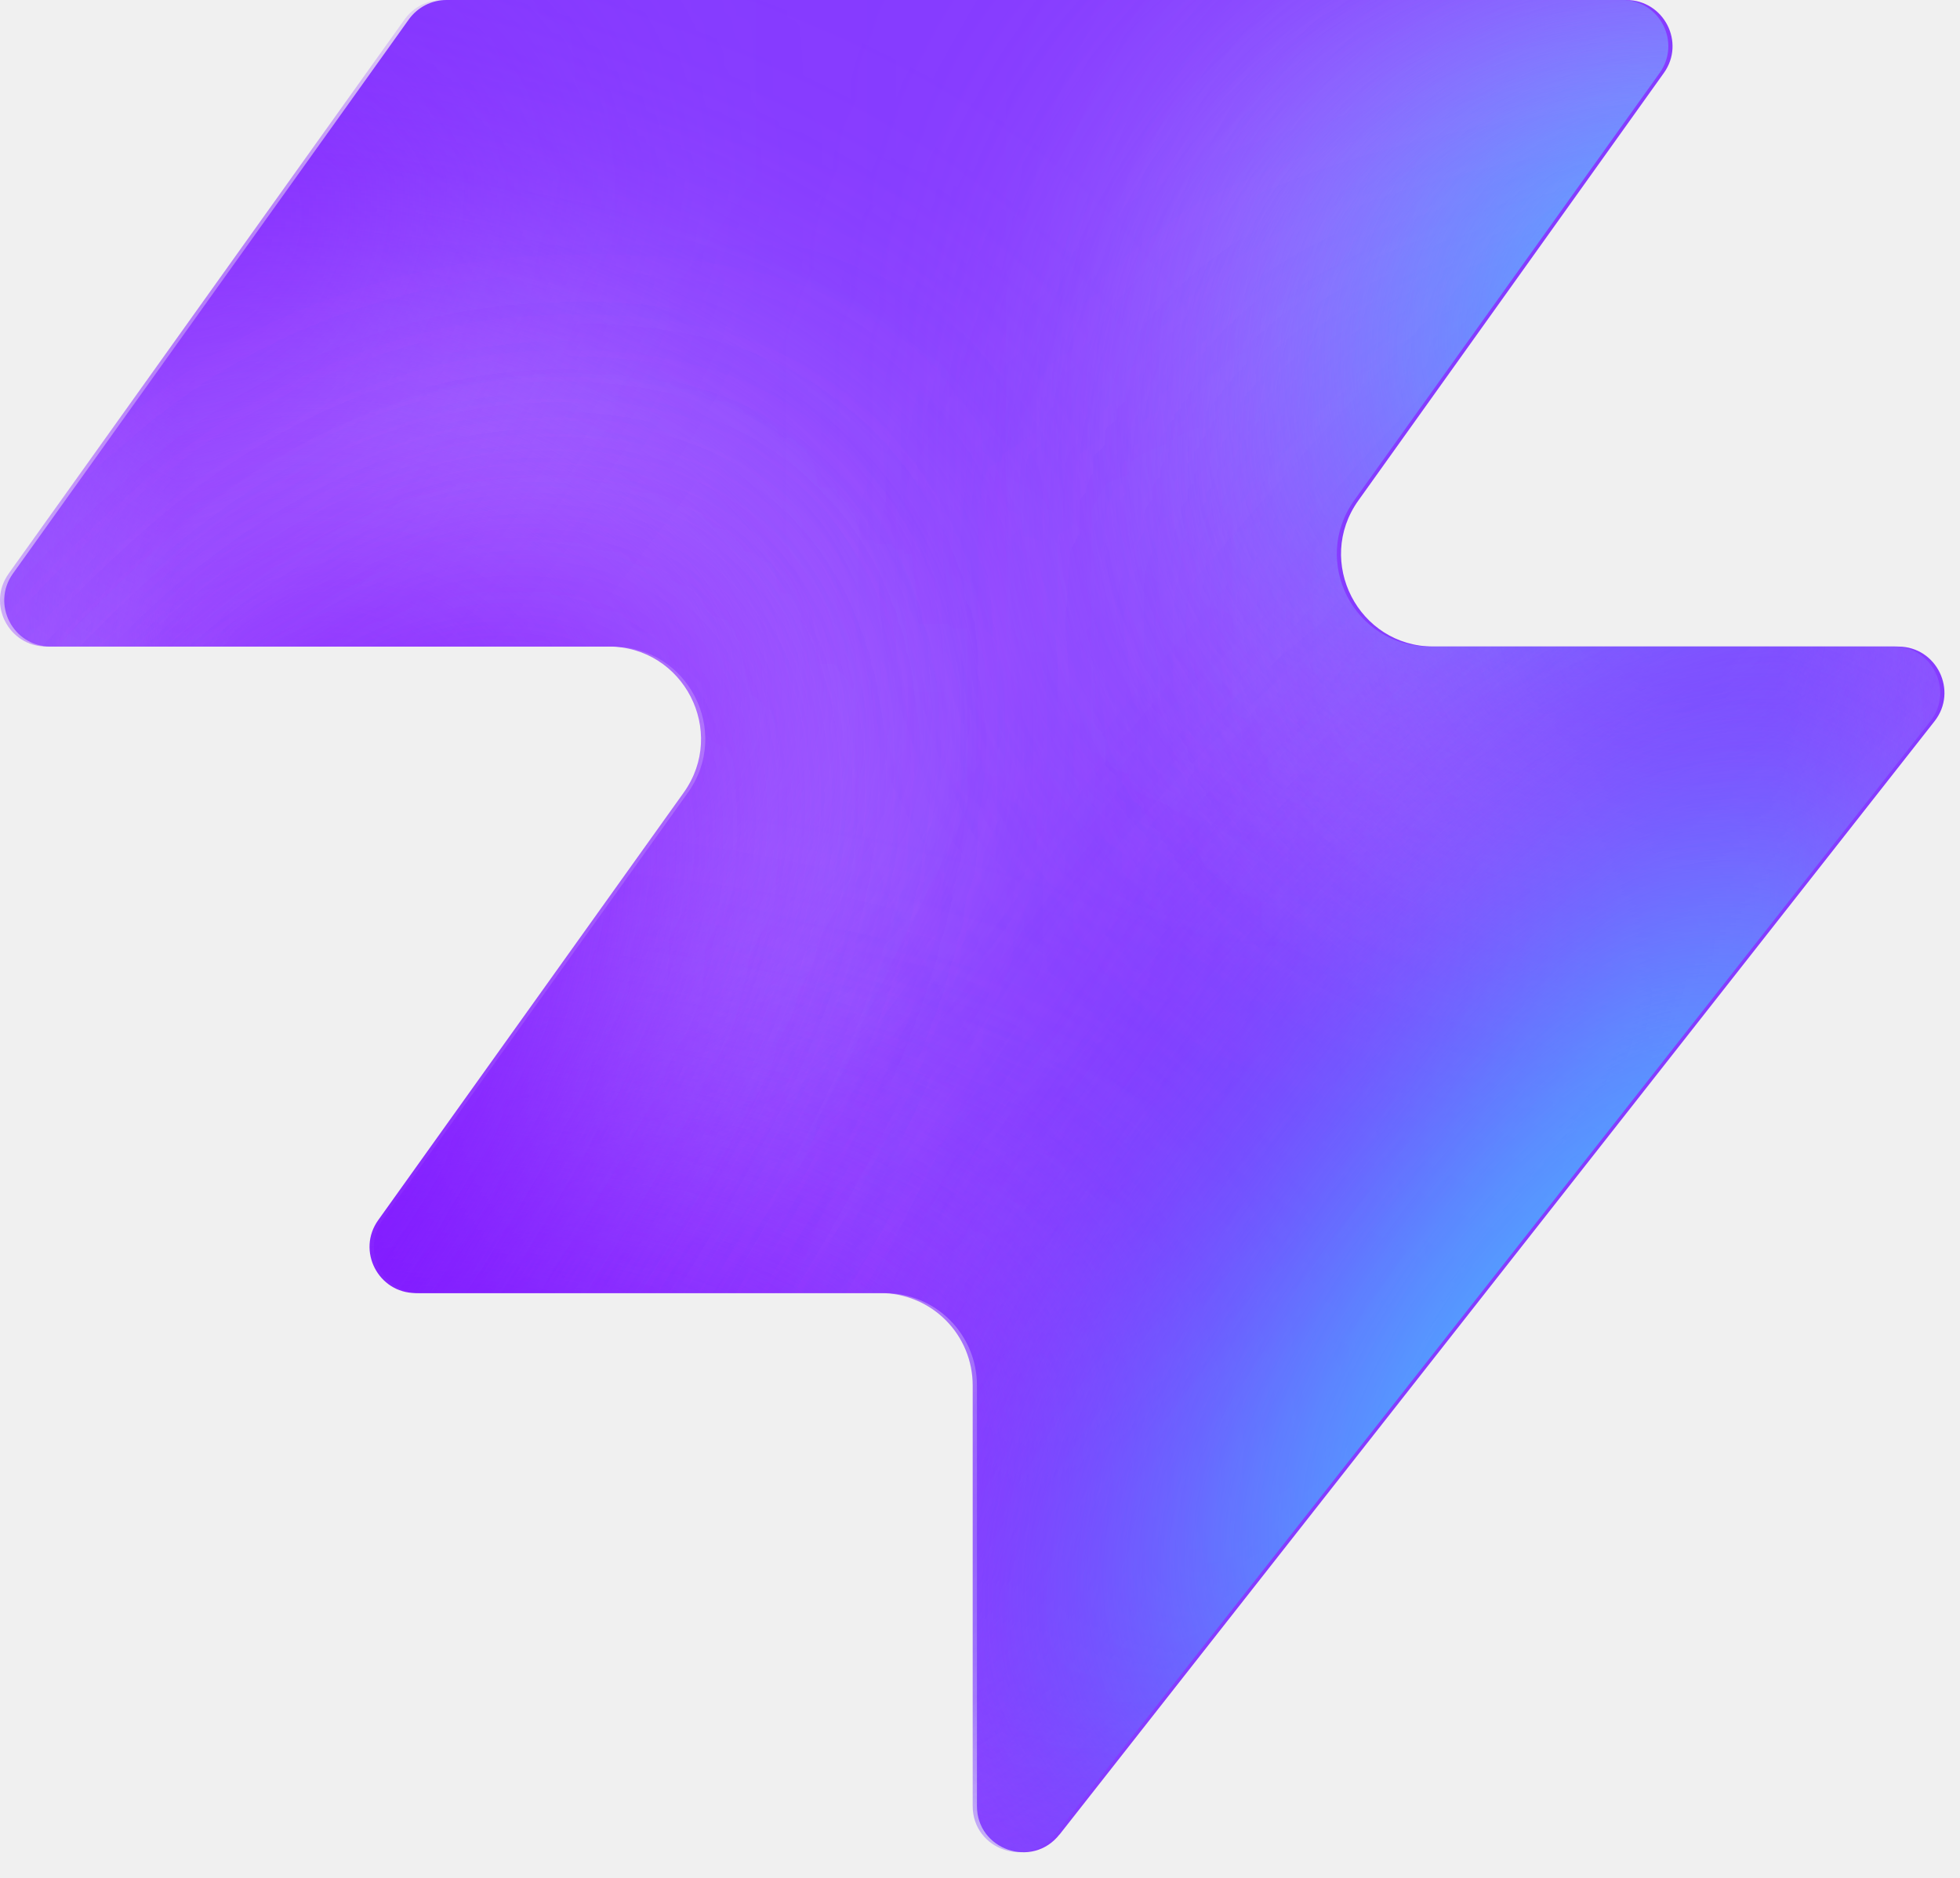
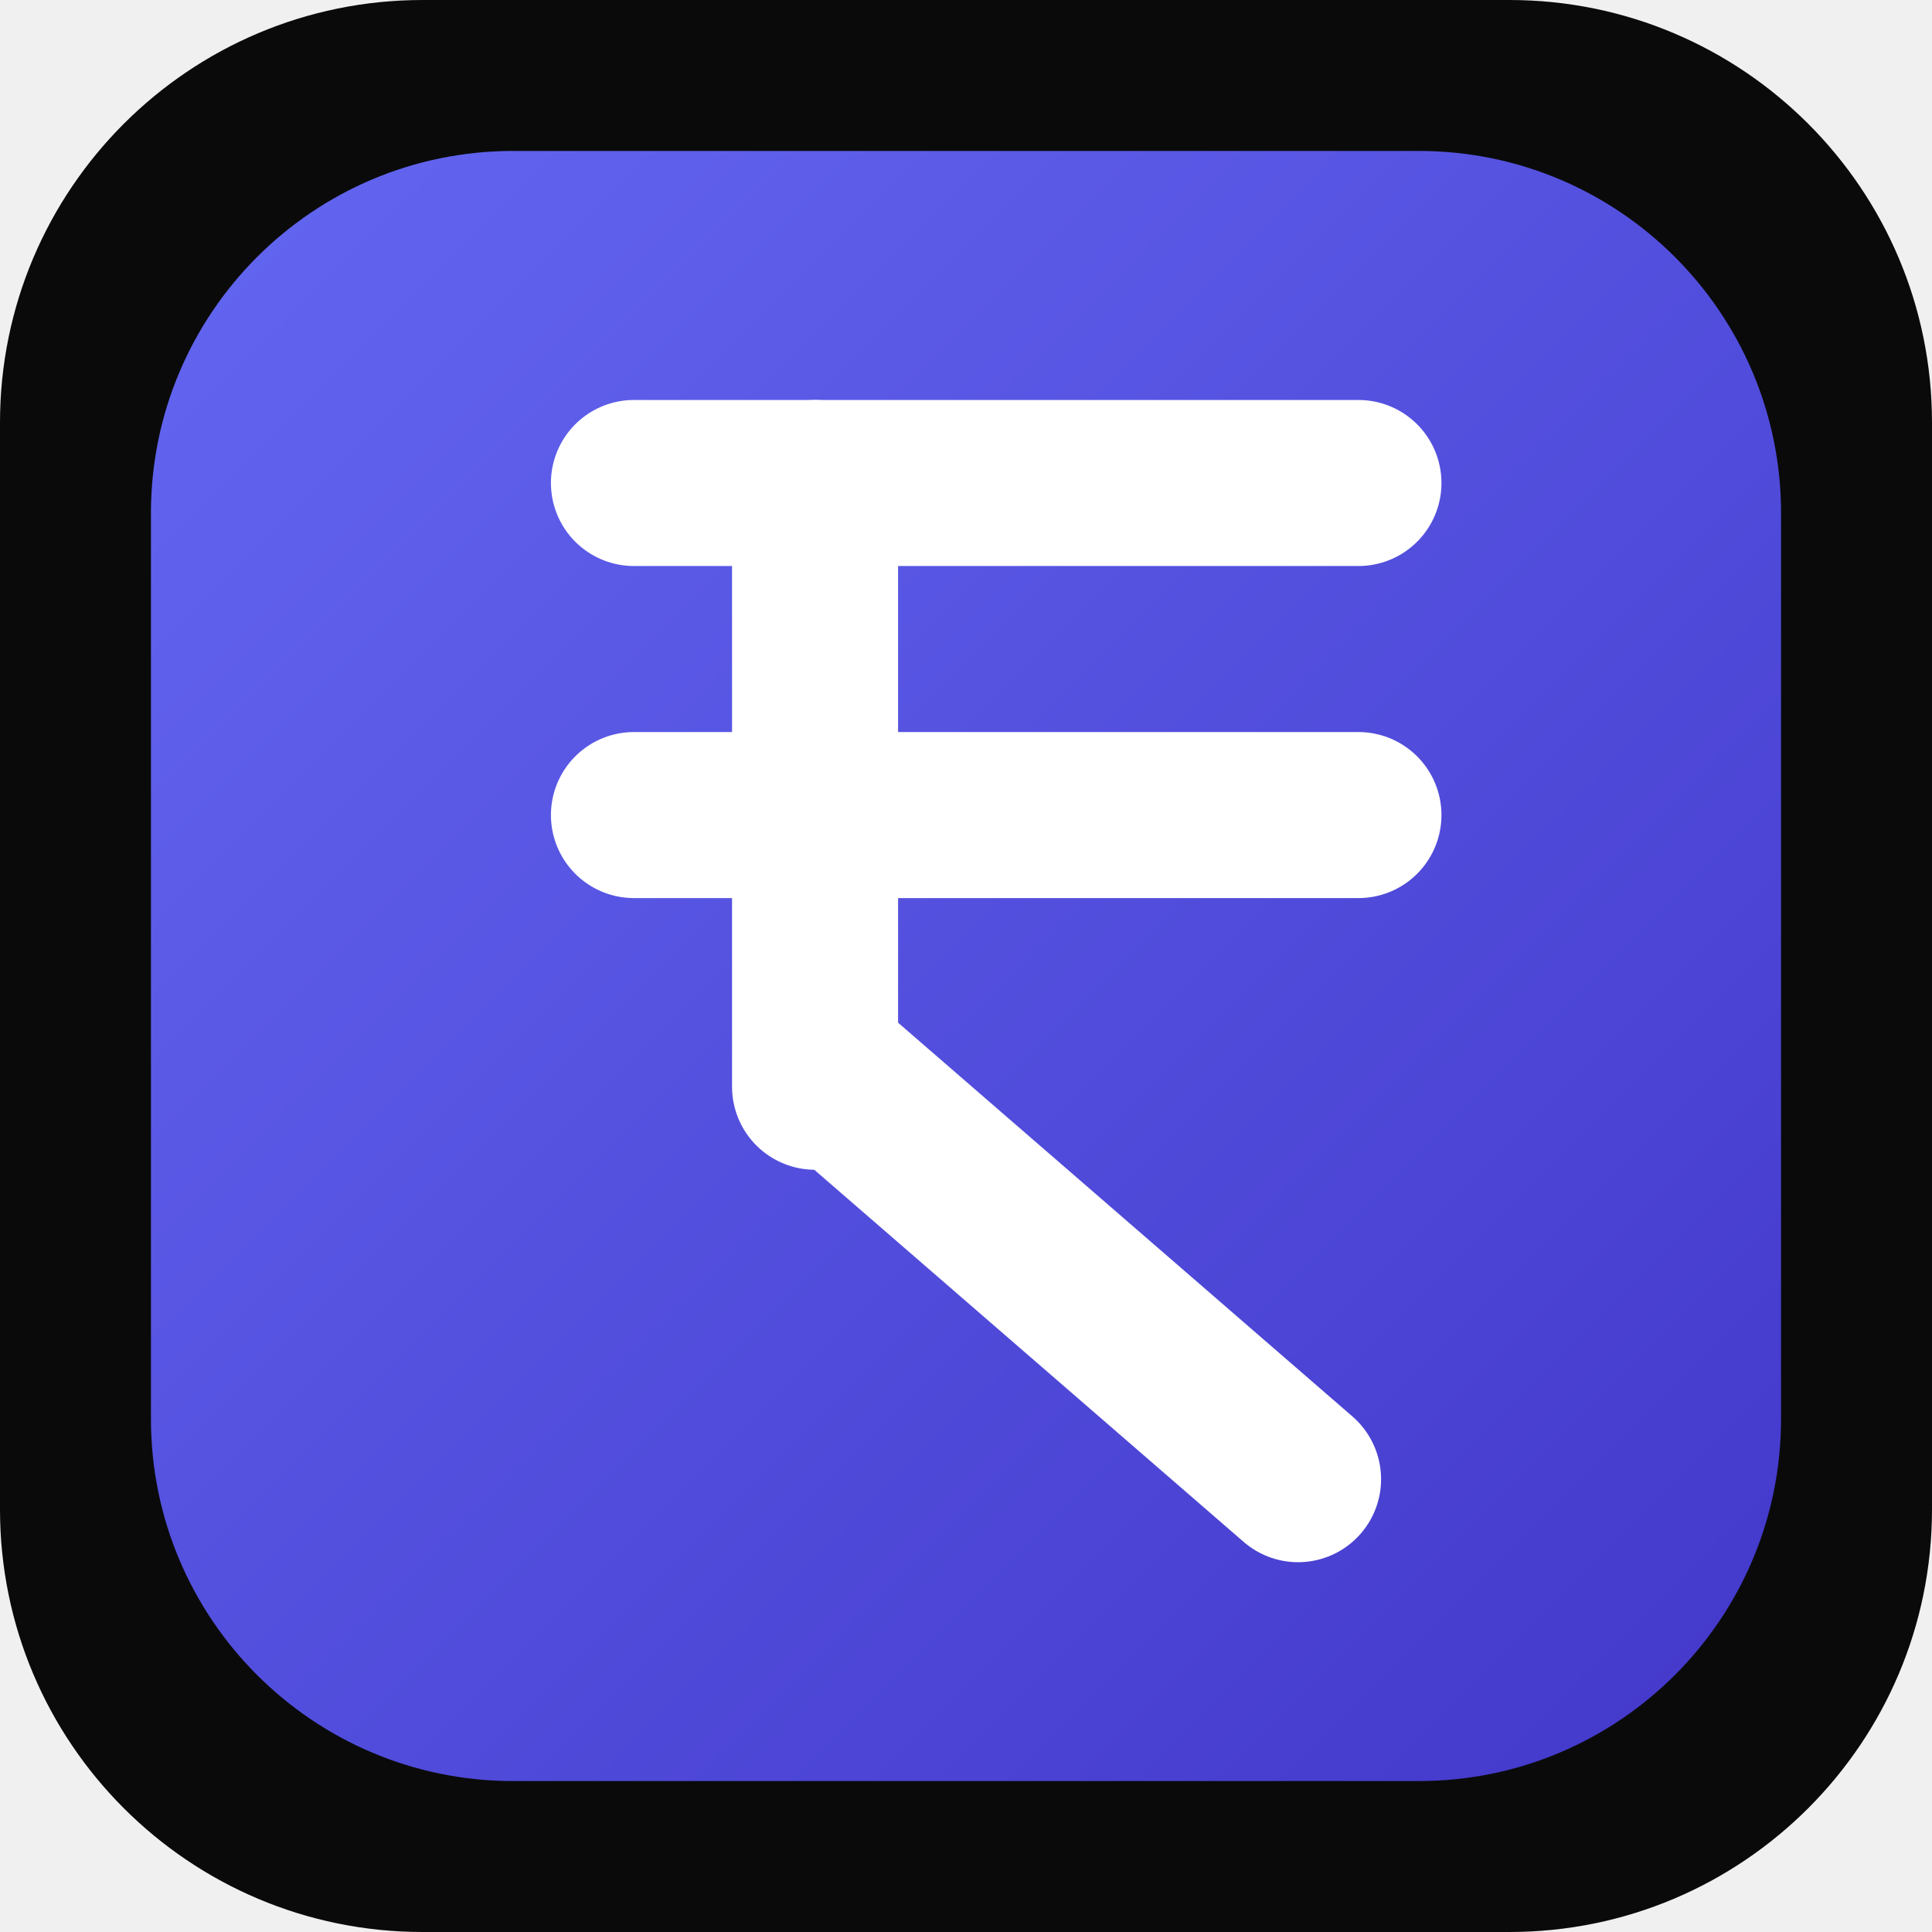
- <svg xmlns="http://www.w3.org/2000/svg" width="48" height="46" fill="none" viewBox="0 0 48 46">
-   <path fill="#863bff" d="M25.946 44.938c-.664.845-2.021.375-2.021-.698V33.937a2.26 2.26 0 0 0-2.262-2.262H10.287c-.92 0-1.456-1.04-.92-1.788l7.48-10.471c1.07-1.497 0-3.578-1.842-3.578H1.237c-.92 0-1.456-1.04-.92-1.788L10.013.474c.214-.297.556-.474.92-.474h28.894c.92 0 1.456 1.04.92 1.788l-7.48 10.471c-1.07 1.498 0 3.579 1.842 3.579h11.377c.943 0 1.473 1.088.89 1.83L25.947 44.94z" style="fill:#863bff;fill:color(display-p3 .525 .23 1);fill-opacity:1" />
-   <mask id="a" width="48" height="46" x="0" y="0" maskUnits="userSpaceOnUse" style="mask-type:alpha">
-     <path fill="#000" d="M25.842 44.938c-.664.844-2.021.375-2.021-.698V33.937a2.26 2.26 0 0 0-2.262-2.262H10.183c-.92 0-1.456-1.04-.92-1.788l7.48-10.471c1.07-1.498 0-3.579-1.842-3.579H1.133c-.92 0-1.456-1.04-.92-1.787L9.91.473c.214-.297.556-.474.92-.474h28.894c.92 0 1.456 1.04.92 1.788l-7.48 10.471c-1.07 1.498 0 3.578 1.842 3.578h11.377c.943 0 1.473 1.088.89 1.832L25.843 44.94z" style="fill:#000;fill-opacity:1" />
-   </mask>
-   <g mask="url(#a)">
-     <g filter="url(#b)">
-       <ellipse cx="5.508" cy="14.704" fill="#ede6ff" rx="5.508" ry="14.704" style="fill:#ede6ff;fill:color(display-p3 .927 .903 1);fill-opacity:1" transform="matrix(.00324 1 1 -.00324 -4.47 31.516)" />
-     </g>
-     <g filter="url(#c)">
-       <ellipse cx="10.399" cy="29.851" fill="#ede6ff" rx="10.399" ry="29.851" style="fill:#ede6ff;fill:color(display-p3 .927 .903 1);fill-opacity:1" transform="matrix(.00324 1 1 -.00324 -39.328 7.883)" />
-     </g>
-     <g filter="url(#d)">
-       <ellipse cx="5.508" cy="30.487" fill="#7e14ff" rx="5.508" ry="30.487" style="fill:#7e14ff;fill:color(display-p3 .492 .077 1);fill-opacity:1" transform="rotate(89.814 -25.913 -14.639)scale(1 -1)" />
-     </g>
-     <g filter="url(#e)">
-       <ellipse cx="5.508" cy="30.599" fill="#7e14ff" rx="5.508" ry="30.599" style="fill:#7e14ff;fill:color(display-p3 .492 .077 1);fill-opacity:1" transform="rotate(89.814 -32.644 -3.334)scale(1 -1)" />
-     </g>
-     <g filter="url(#f)">
-       <ellipse cx="5.508" cy="30.599" fill="#7e14ff" rx="5.508" ry="30.599" style="fill:#7e14ff;fill:color(display-p3 .492 .077 1);fill-opacity:1" transform="matrix(.00324 1 1 -.00324 -34.34 30.47)" />
-     </g>
-     <g filter="url(#g)">
-       <ellipse cx="14.072" cy="22.078" fill="#ede6ff" rx="14.072" ry="22.078" style="fill:#ede6ff;fill:color(display-p3 .927 .903 1);fill-opacity:1" transform="rotate(93.35 24.506 48.493)scale(-1 1)" />
-     </g>
-     <g filter="url(#h)">
-       <ellipse cx="3.47" cy="21.501" fill="#7e14ff" rx="3.47" ry="21.501" style="fill:#7e14ff;fill:color(display-p3 .492 .077 1);fill-opacity:1" transform="rotate(89.009 28.708 47.59)scale(-1 1)" />
-     </g>
-     <g filter="url(#i)">
-       <ellipse cx="3.47" cy="21.501" fill="#7e14ff" rx="3.47" ry="21.501" style="fill:#7e14ff;fill:color(display-p3 .492 .077 1);fill-opacity:1" transform="rotate(89.009 28.708 47.59)scale(-1 1)" />
-     </g>
-     <g filter="url(#j)">
-       <ellipse cx=".387" cy="8.972" fill="#7e14ff" rx="4.407" ry="29.108" style="fill:#7e14ff;fill:color(display-p3 .492 .077 1);fill-opacity:1" transform="rotate(39.51 .387 8.972)" />
-     </g>
-     <g filter="url(#k)">
-       <ellipse cx="47.523" cy="-6.092" fill="#7e14ff" rx="4.407" ry="29.108" style="fill:#7e14ff;fill:color(display-p3 .492 .077 1);fill-opacity:1" transform="rotate(37.892 47.523 -6.092)" />
-     </g>
-     <g filter="url(#l)">
-       <ellipse cx="41.412" cy="6.333" fill="#47bfff" rx="5.971" ry="9.665" style="fill:#47bfff;fill:color(display-p3 .28 .748 1);fill-opacity:1" transform="rotate(37.892 41.412 6.333)" />
-     </g>
-     <g filter="url(#m)">
-       <ellipse cx="-1.879" cy="38.332" fill="#7e14ff" rx="4.407" ry="29.108" style="fill:#7e14ff;fill:color(display-p3 .492 .077 1);fill-opacity:1" transform="rotate(37.892 -1.88 38.332)" />
-     </g>
-     <g filter="url(#n)">
-       <ellipse cx="-1.879" cy="38.332" fill="#7e14ff" rx="4.407" ry="29.108" style="fill:#7e14ff;fill:color(display-p3 .492 .077 1);fill-opacity:1" transform="rotate(37.892 -1.88 38.332)" />
-     </g>
-     <g filter="url(#o)">
-       <ellipse cx="35.651" cy="29.907" fill="#7e14ff" rx="4.407" ry="29.108" style="fill:#7e14ff;fill:color(display-p3 .492 .077 1);fill-opacity:1" transform="rotate(37.892 35.651 29.907)" />
-     </g>
-     <g filter="url(#p)">
-       <ellipse cx="38.418" cy="32.4" fill="#47bfff" rx="5.971" ry="15.297" style="fill:#47bfff;fill:color(display-p3 .28 .748 1);fill-opacity:1" transform="rotate(37.892 38.418 32.4)" />
-     </g>
+ <svg xmlns="http://www.w3.org/2000/svg" viewBox="0 0 64 64" width="64" height="64" role="img" aria-label="GroupSplits">
+   <defs>
+     <linearGradient id="g" x1="6" y1="6" x2="58" y2="58" gradientUnits="userSpaceOnUse">
+       <stop offset="0" stop-color="#6366f1" />
+       <stop offset="1" stop-color="#4338ca" />
+     </linearGradient>
+   </defs>
+   <rect width="64" height="64" rx="14" fill="#0a0a0a" />
+   <rect x="5" y="5" width="54" height="54" rx="12" fill="url(#g)" />
+   <g fill="none" stroke="#ffffff" stroke-width="5.5" stroke-linecap="round" stroke-linejoin="round">
+     <path d="M21 16h24" />
+     <path d="M21 27h24" />
+     <path d="M27 16v20" />
+     <path d="M28 36l15 13" />
  </g>
-   <defs>
-     <filter id="b" width="60.045" height="41.654" x="-19.77" y="16.149" color-interpolation-filters="sRGB" filterUnits="userSpaceOnUse">
-       <feFlood flood-opacity="0" result="BackgroundImageFix" />
-       <feBlend in="SourceGraphic" in2="BackgroundImageFix" result="shape" />
-       <feGaussianBlur result="effect1_foregroundBlur_2002_17158" stdDeviation="7.659" />
-     </filter>
-     <filter id="c" width="90.34" height="51.437" x="-54.613" y="-7.533" color-interpolation-filters="sRGB" filterUnits="userSpaceOnUse">
-       <feFlood flood-opacity="0" result="BackgroundImageFix" />
-       <feBlend in="SourceGraphic" in2="BackgroundImageFix" result="shape" />
-       <feGaussianBlur result="effect1_foregroundBlur_2002_17158" stdDeviation="7.659" />
-     </filter>
-     <filter id="d" width="79.355" height="29.4" x="-49.64" y="2.03" color-interpolation-filters="sRGB" filterUnits="userSpaceOnUse">
-       <feFlood flood-opacity="0" result="BackgroundImageFix" />
-       <feBlend in="SourceGraphic" in2="BackgroundImageFix" result="shape" />
-       <feGaussianBlur result="effect1_foregroundBlur_2002_17158" stdDeviation="4.596" />
-     </filter>
-     <filter id="e" width="79.579" height="29.4" x="-45.045" y="20.029" color-interpolation-filters="sRGB" filterUnits="userSpaceOnUse">
-       <feFlood flood-opacity="0" result="BackgroundImageFix" />
-       <feBlend in="SourceGraphic" in2="BackgroundImageFix" result="shape" />
-       <feGaussianBlur result="effect1_foregroundBlur_2002_17158" stdDeviation="4.596" />
-     </filter>
-     <filter id="f" width="79.579" height="29.4" x="-43.513" y="21.178" color-interpolation-filters="sRGB" filterUnits="userSpaceOnUse">
-       <feFlood flood-opacity="0" result="BackgroundImageFix" />
-       <feBlend in="SourceGraphic" in2="BackgroundImageFix" result="shape" />
-       <feGaussianBlur result="effect1_foregroundBlur_2002_17158" stdDeviation="4.596" />
-     </filter>
-     <filter id="g" width="74.749" height="58.852" x="15.756" y="-17.901" color-interpolation-filters="sRGB" filterUnits="userSpaceOnUse">
-       <feFlood flood-opacity="0" result="BackgroundImageFix" />
-       <feBlend in="SourceGraphic" in2="BackgroundImageFix" result="shape" />
-       <feGaussianBlur result="effect1_foregroundBlur_2002_17158" stdDeviation="7.659" />
-     </filter>
-     <filter id="h" width="61.377" height="25.362" x="23.548" y="2.284" color-interpolation-filters="sRGB" filterUnits="userSpaceOnUse">
-       <feFlood flood-opacity="0" result="BackgroundImageFix" />
-       <feBlend in="SourceGraphic" in2="BackgroundImageFix" result="shape" />
-       <feGaussianBlur result="effect1_foregroundBlur_2002_17158" stdDeviation="4.596" />
-     </filter>
-     <filter id="i" width="61.377" height="25.362" x="23.548" y="2.284" color-interpolation-filters="sRGB" filterUnits="userSpaceOnUse">
-       <feFlood flood-opacity="0" result="BackgroundImageFix" />
-       <feBlend in="SourceGraphic" in2="BackgroundImageFix" result="shape" />
-       <feGaussianBlur result="effect1_foregroundBlur_2002_17158" stdDeviation="4.596" />
-     </filter>
-     <filter id="j" width="56.045" height="63.649" x="-27.636" y="-22.853" color-interpolation-filters="sRGB" filterUnits="userSpaceOnUse">
-       <feFlood flood-opacity="0" result="BackgroundImageFix" />
-       <feBlend in="SourceGraphic" in2="BackgroundImageFix" result="shape" />
-       <feGaussianBlur result="effect1_foregroundBlur_2002_17158" stdDeviation="4.596" />
-     </filter>
-     <filter id="k" width="54.814" height="64.646" x="20.116" y="-38.415" color-interpolation-filters="sRGB" filterUnits="userSpaceOnUse">
-       <feFlood flood-opacity="0" result="BackgroundImageFix" />
-       <feBlend in="SourceGraphic" in2="BackgroundImageFix" result="shape" />
-       <feGaussianBlur result="effect1_foregroundBlur_2002_17158" stdDeviation="4.596" />
-     </filter>
-     <filter id="l" width="33.541" height="35.313" x="24.641" y="-11.323" color-interpolation-filters="sRGB" filterUnits="userSpaceOnUse">
-       <feFlood flood-opacity="0" result="BackgroundImageFix" />
-       <feBlend in="SourceGraphic" in2="BackgroundImageFix" result="shape" />
-       <feGaussianBlur result="effect1_foregroundBlur_2002_17158" stdDeviation="4.596" />
-     </filter>
-     <filter id="m" width="54.814" height="64.646" x="-29.286" y="6.009" color-interpolation-filters="sRGB" filterUnits="userSpaceOnUse">
-       <feFlood flood-opacity="0" result="BackgroundImageFix" />
-       <feBlend in="SourceGraphic" in2="BackgroundImageFix" result="shape" />
-       <feGaussianBlur result="effect1_foregroundBlur_2002_17158" stdDeviation="4.596" />
-     </filter>
-     <filter id="n" width="54.814" height="64.646" x="-29.286" y="6.009" color-interpolation-filters="sRGB" filterUnits="userSpaceOnUse">
-       <feFlood flood-opacity="0" result="BackgroundImageFix" />
-       <feBlend in="SourceGraphic" in2="BackgroundImageFix" result="shape" />
-       <feGaussianBlur result="effect1_foregroundBlur_2002_17158" stdDeviation="4.596" />
-     </filter>
-     <filter id="o" width="54.814" height="64.646" x="8.244" y="-2.416" color-interpolation-filters="sRGB" filterUnits="userSpaceOnUse">
-       <feFlood flood-opacity="0" result="BackgroundImageFix" />
-       <feBlend in="SourceGraphic" in2="BackgroundImageFix" result="shape" />
-       <feGaussianBlur result="effect1_foregroundBlur_2002_17158" stdDeviation="4.596" />
-     </filter>
-     <filter id="p" width="39.409" height="43.623" x="18.713" y="10.588" color-interpolation-filters="sRGB" filterUnits="userSpaceOnUse">
-       <feFlood flood-opacity="0" result="BackgroundImageFix" />
-       <feBlend in="SourceGraphic" in2="BackgroundImageFix" result="shape" />
-       <feGaussianBlur result="effect1_foregroundBlur_2002_17158" stdDeviation="4.596" />
-     </filter>
-   </defs>
</svg>
